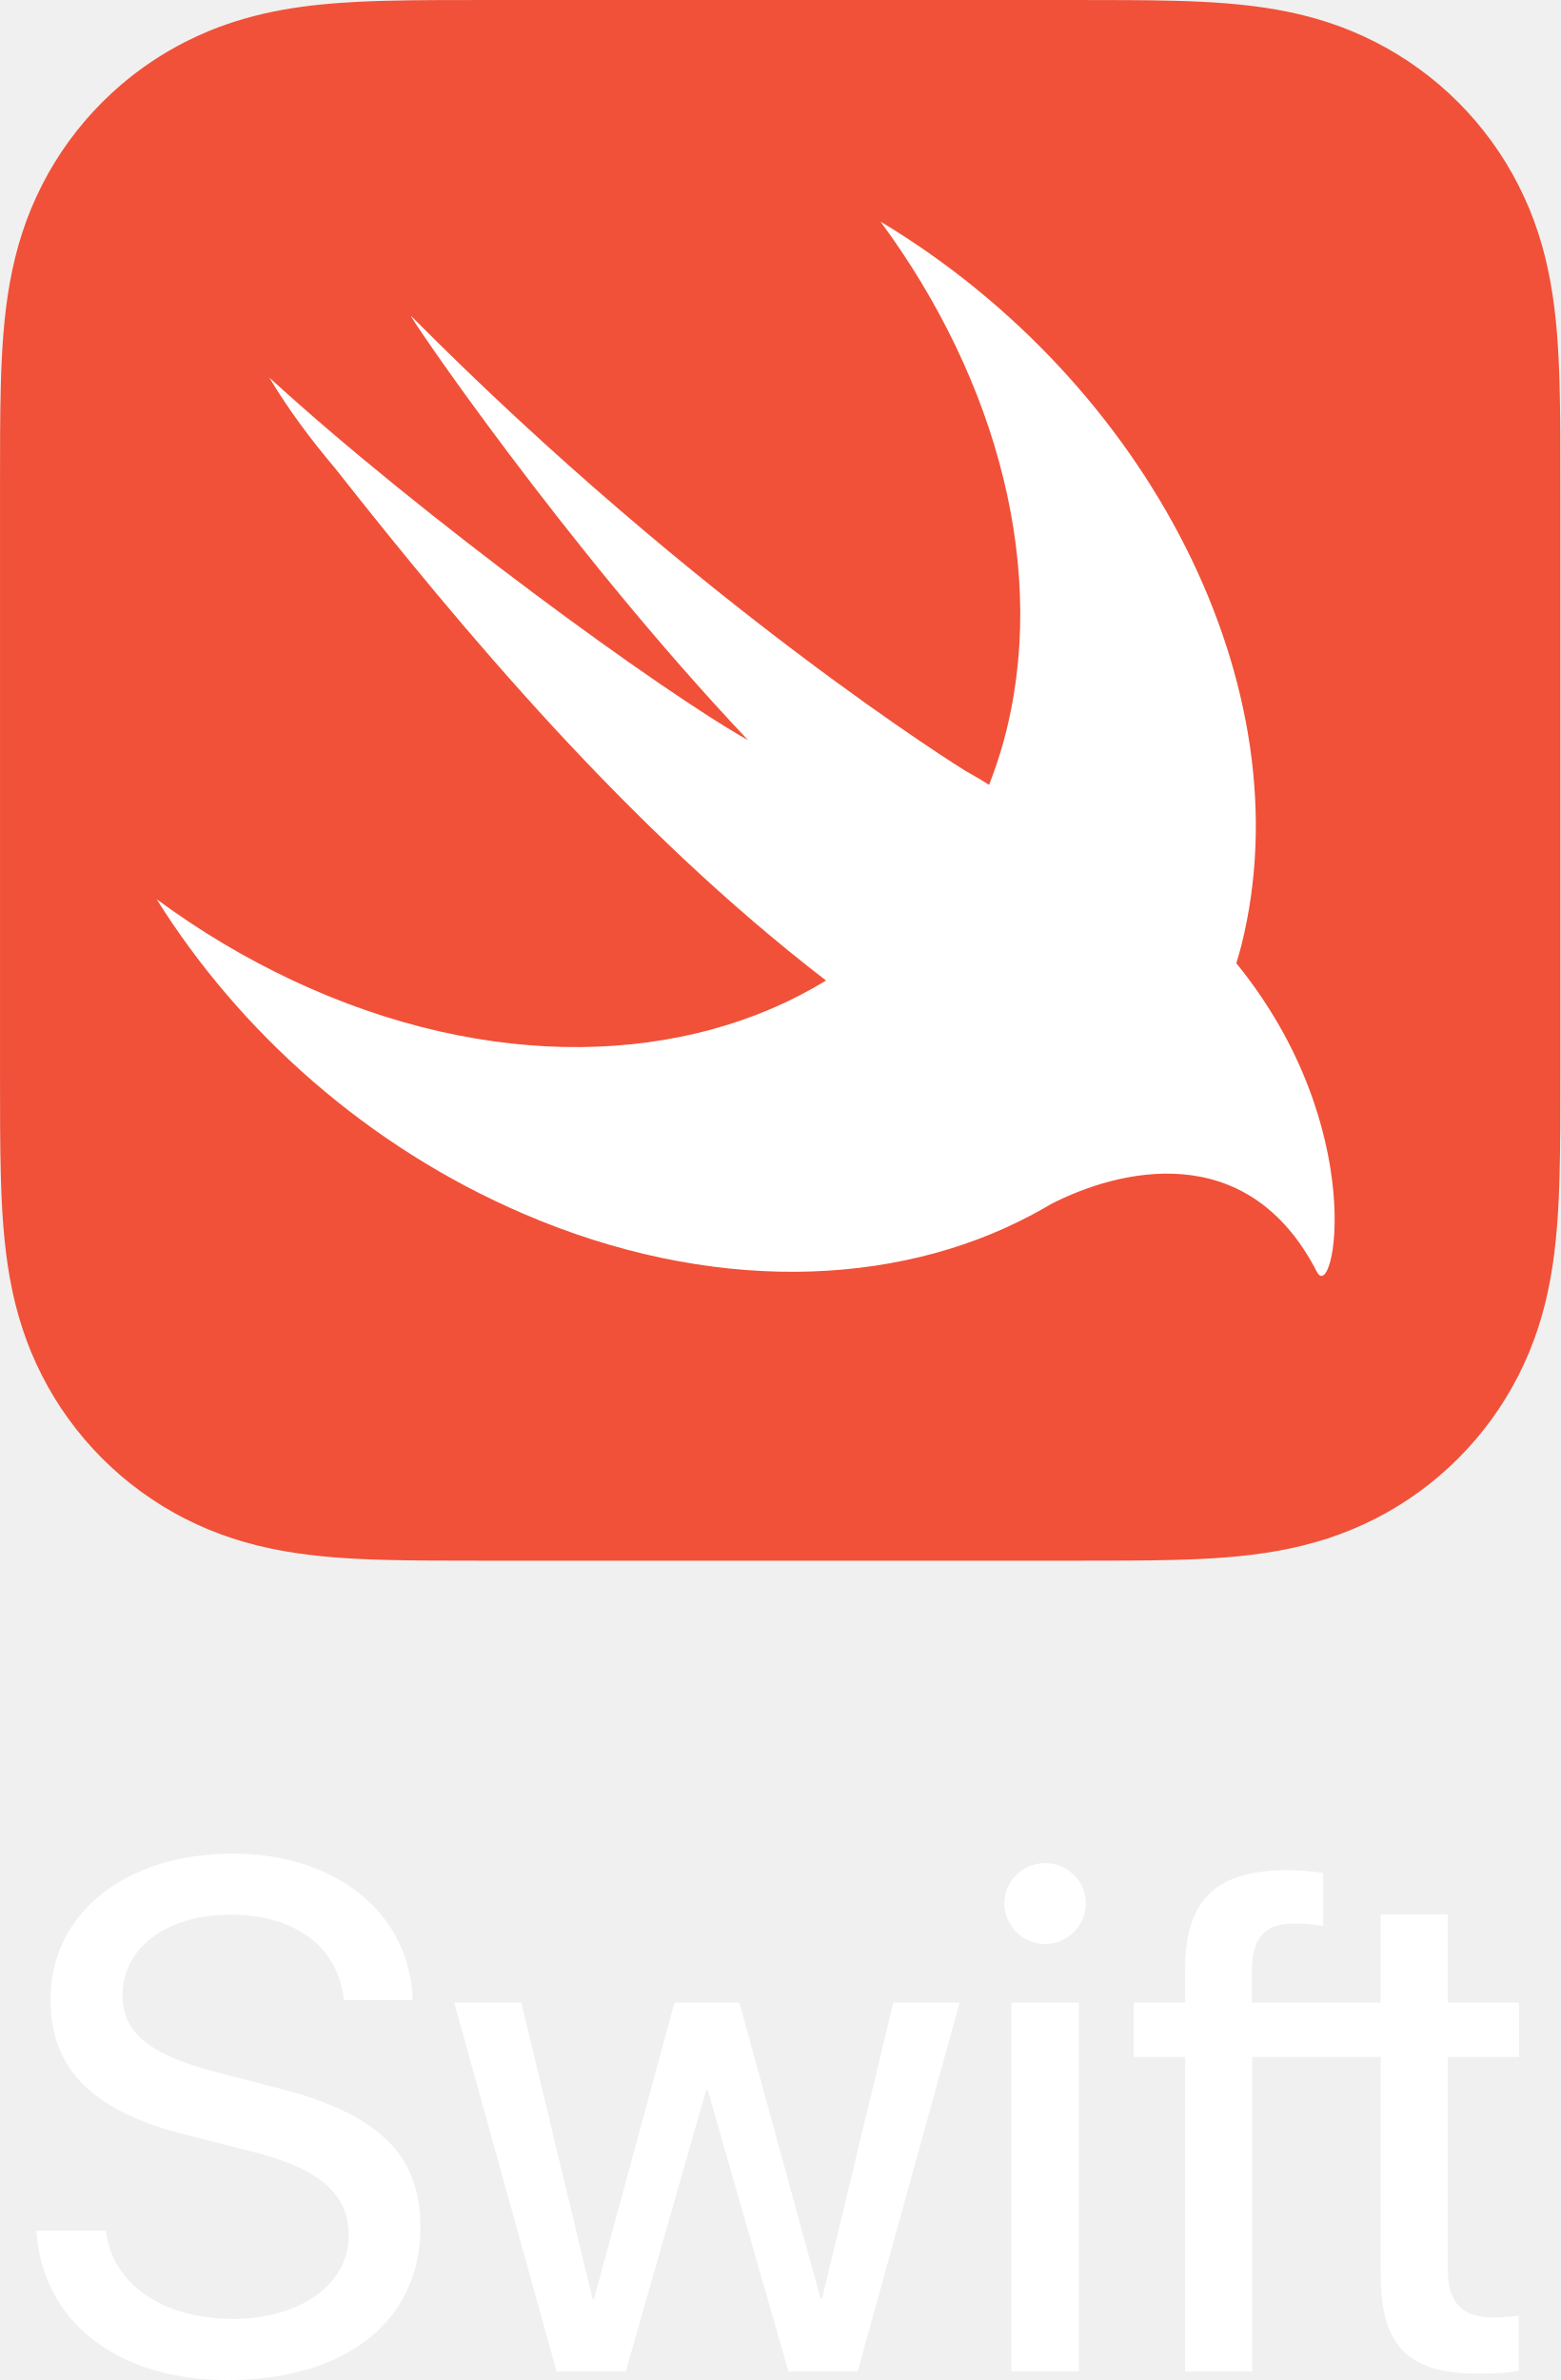
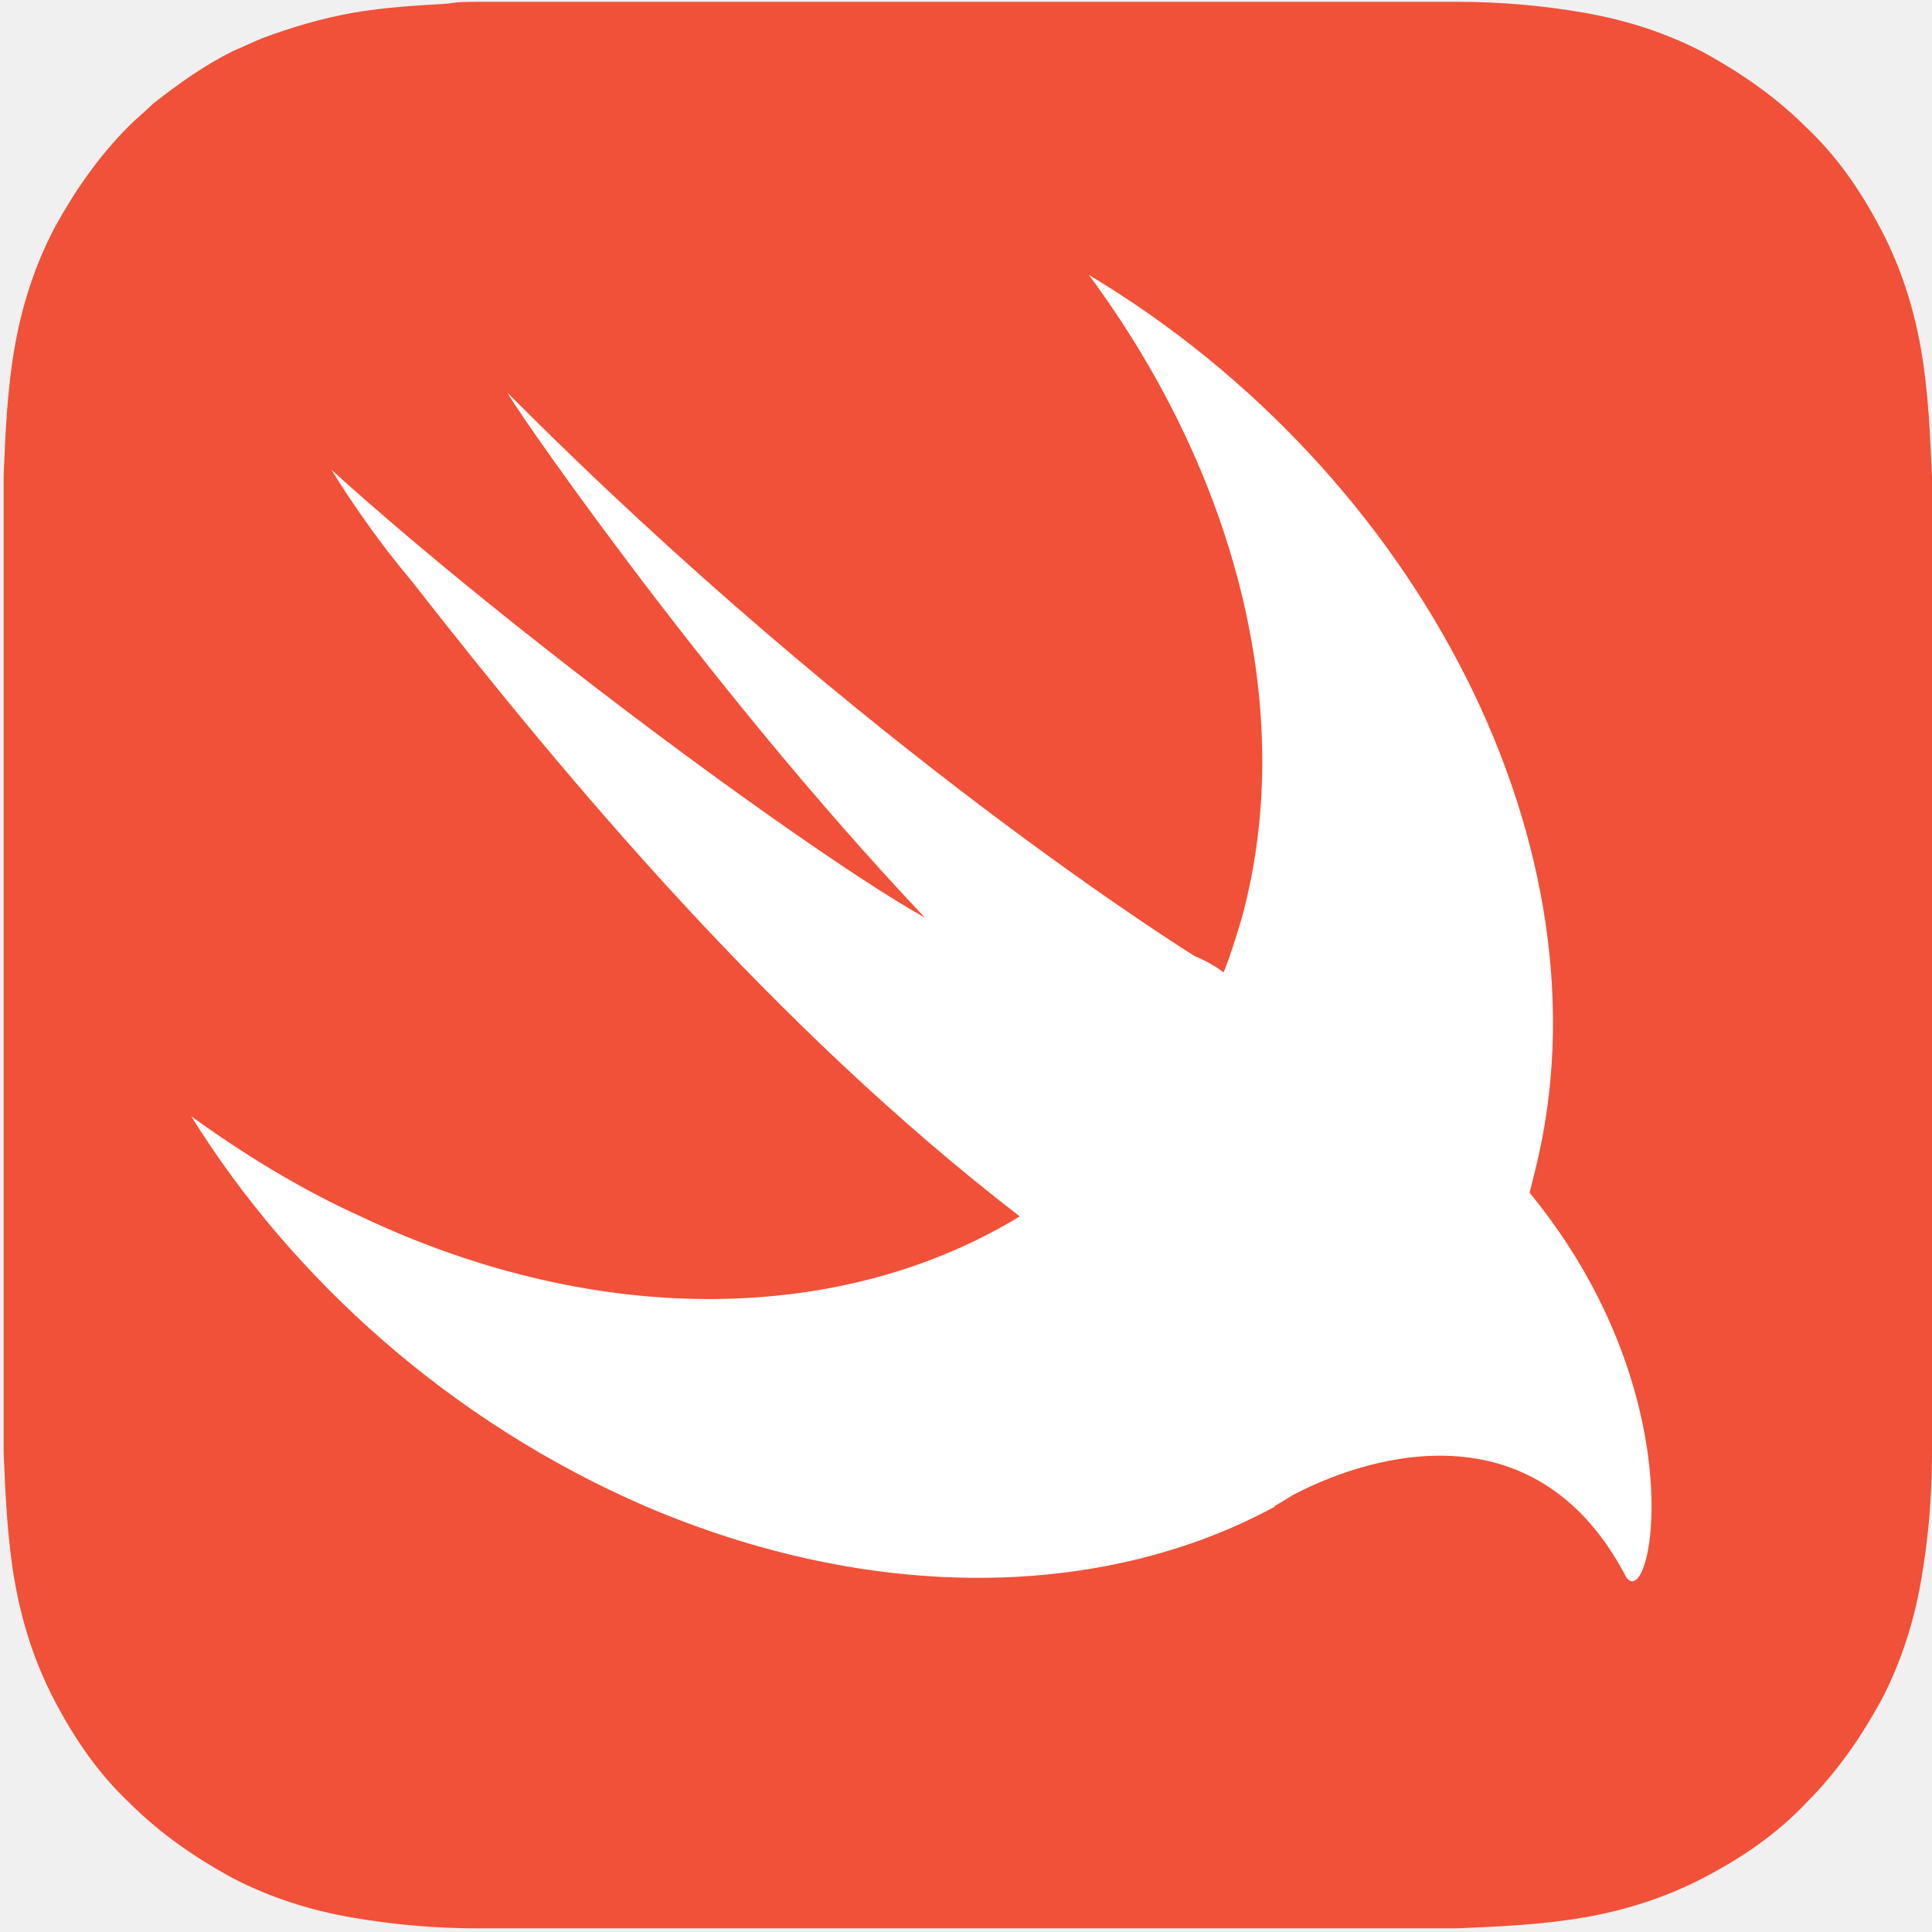
- <svg xmlns="http://www.w3.org/2000/svg" version="1.1" id="artwork" x="0px" y="0px" width="105.576px" height="161.002px" viewBox="0 0 105.576 161.002" enable-background="new 0 0 105.576 161.002" xml:space="preserve">
+ <svg xmlns="http://www.w3.org/2000/svg" version="1.1" id="Layer_1" x="0px" y="0px" width="106.1px" height="106.1px" viewBox="-252 343.9 106.1 106.1" enable-background="new -252 343.9 106.1 106.1" xml:space="preserve">
  <g>
-     <g>
-       <g>
-         <path fill="#F05138" d="M105.569,29.243c-0.006-1.062-0.018-2.123-0.047-3.186     c-0.062-2.312-0.199-4.646-0.61-6.933c-0.417-2.323-1.099-4.484-2.173-6.594     c-1.055-2.073-2.433-3.969-4.078-5.614c-1.644-1.645-3.541-3.023-5.614-4.078     c-2.109-1.073-4.269-1.755-6.59-2.172c-2.289-0.412-4.622-0.548-6.936-0.611     c-1.062-0.029-2.124-0.041-3.186-0.047C75.073,0,73.811,0,72.551,0H44.603h-11.578c-1.262,0-2.522,0-3.782,0.007     c-1.062,0.007-2.125,0.019-3.186,0.047c-0.578,0.016-1.158,0.036-1.738,0.064     c-1.74,0.084-3.482,0.238-5.198,0.547C17.38,0.978,15.729,1.44,14.123,2.103     c-0.535,0.221-1.066,0.465-1.593,0.734c-1.555,0.791-3.011,1.765-4.335,2.896     c-0.441,0.377-0.868,0.771-1.279,1.183c-1.645,1.645-3.024,3.541-4.078,5.614     c-1.074,2.11-1.755,4.271-2.173,6.594c-0.411,2.288-0.547,4.621-0.609,6.933     c-0.029,1.063-0.042,2.124-0.048,3.186c-0.008,1.261-0.007,2.522-0.007,3.783v17.211v22.314     c0,1.262-0.001,2.522,0.007,3.784c0.007,1.062,0.019,2.123,0.048,3.184c0.062,2.314,0.199,4.648,0.609,6.934     c0.417,2.323,1.098,4.485,2.173,6.595c1.055,2.073,2.433,3.969,4.078,5.613     c1.644,1.645,3.541,3.024,5.614,4.08c2.109,1.073,4.269,1.754,6.591,2.171     c2.287,0.412,4.623,0.549,6.936,0.611c1.061,0.028,2.124,0.041,3.186,0.047     c1.26,0.009,2.521,0.008,3.782,0.008h39.525c1.26,0,2.522,0.001,3.783-0.008     c1.062-0.006,2.124-0.019,3.186-0.047c2.314-0.062,4.647-0.199,6.936-0.611c2.321-0.417,4.482-1.098,6.59-2.171     c2.074-1.056,3.97-2.434,5.614-4.08c1.645-1.644,3.023-3.54,4.078-5.613c1.074-2.11,1.756-4.272,2.173-6.595     c0.411-2.287,0.548-4.62,0.61-6.934c0.029-1.061,0.041-2.122,0.047-3.184c0.008-1.262,0.007-2.522,0.007-3.784     v-39.525C105.576,31.765,105.577,30.503,105.569,29.243z" />
-         <path fill="#FFFFFF" d="M83.657,65.17c-0.003-0.003-0.005-0.005-0.007-0.009c0.117-0.397,0.237-0.792,0.34-1.2     c4.382-17.458-6.313-38.099-24.41-48.966c7.931,10.751,11.437,23.773,8.322,35.161     c-0.278,1.016-0.612,1.991-0.981,2.938c-0.401-0.263-0.905-0.562-1.583-0.936c0,0-18.002-11.115-37.514-30.775     c-0.512-0.516,10.404,15.602,22.793,28.691c-5.837-3.276-22.103-15.111-32.401-24.536     c1.265,2.11,2.77,4.141,4.424,6.098c8.6,10.906,19.814,24.362,33.25,34.694     c-9.44,5.777-22.779,6.226-36.06,0.006c-3.285-1.54-6.373-3.397-9.232-5.507     c5.622,8.992,14.28,16.751,24.818,21.28c12.567,5.401,25.064,5.034,34.372,0.088l-0.007,0.011     c0.032-0.02,0.067-0.041,0.1-0.061c0.418-0.224,0.831-0.454,1.236-0.697     c4.495-2.308,13.27-4.586,17.984,4.587C90.261,88.296,92.729,76.332,83.657,65.17z" />
-       </g>
-     </g>
-     <g id="XMLID_15_">
-       <g>
-         <path fill="#FFFFFF" d="M7.166,150.9c0.406,3.606,3.845,5.97,8.622,5.97c4.538,0,7.81-2.364,7.81-5.636     c0-2.818-1.982-4.539-6.544-5.684l-4.418-1.122c-6.353-1.577-9.219-4.443-9.219-9.171     c0-5.827,5.087-9.864,12.324-9.864c7.021,0,12.013,4.06,12.18,9.912h-4.657     c-0.359-3.583-3.272-5.78-7.643-5.78c-4.323,0-7.332,2.221-7.332,5.469c0,2.531,1.863,4.037,6.449,5.207     l3.678,0.955c7.117,1.744,10.031,4.514,10.031,9.506c0,6.353-5.04,10.341-13.064,10.341     c-7.451,0-12.538-3.965-12.92-10.103H7.166z" />
-         <path fill="#FFFFFF" d="M58.029,160.429h-4.681l-5.469-19.058h-0.095l-5.445,19.058h-4.681l-6.926-24.958h4.538     l4.824,20.038h0.096l5.445-20.038h4.394l5.493,20.038h0.096l4.824-20.038h4.49L58.029,160.429z" />
-         <path fill="#FFFFFF" d="M67.954,128.76c0-1.504,1.242-2.722,2.747-2.722c1.528,0,2.77,1.218,2.77,2.722     c0,1.505-1.242,2.747-2.77,2.747C69.196,131.506,67.954,130.265,67.954,128.76z M68.432,135.471h4.562v24.958     h-4.562V135.471z" />
-         <path fill="#FFFFFF" d="M102.783,139.149v-3.679h-4.824v-5.97h-4.538v5.97h-8.72v-2.197     c0.023-2.221,0.884-3.153,2.938-3.153c0.668,0,1.337,0.072,1.887,0.167v-3.583     c-0.812-0.119-1.552-0.191-2.412-0.191c-4.872,0-6.926,2.031-6.926,6.688v2.268h-3.487v3.679h3.487v21.28     h4.537V139.149h8.696v14.736c0,4.824,1.839,6.686,6.616,6.686c1.027,0,2.197-0.071,2.723-0.191v-3.725     c-0.311,0.048-1.218,0.119-1.72,0.119c-2.125,0-3.08-1.003-3.08-3.248V139.149H102.783z" />
-       </g>
-     </g>
+     <path fill="#F05138" d="M-145.9,373.3c0-1.1,0-2.1,0-3.2c-0.1-2.3-0.2-4.7-0.6-7c-0.4-2.3-1.1-4.5-2.2-6.6c-1.1-2.1-2.4-4-4.1-5.6   c-1.7-1.7-3.6-3-5.6-4.1c-2.1-1.1-4.3-1.8-6.6-2.2c-2.3-0.4-4.6-0.6-7-0.6c-1.1,0-2.1,0-3.2,0c-1.3,0-2.5,0-3.8,0h-28.1h-11.6   c-1.3,0-2.5,0-3.8,0c-1.1,0-2.1,0-3.2,0c-0.6,0-1.2,0-1.7,0.1c-1.7,0.1-3.5,0.2-5.2,0.5c-1.7,0.3-3.4,0.8-5,1.4   c-0.5,0.2-1.1,0.5-1.6,0.7c-1.6,0.8-3,1.8-4.4,2.9c-0.4,0.4-0.9,0.8-1.3,1.2c-1.7,1.7-3,3.6-4.1,5.6c-1.1,2.1-1.8,4.3-2.2,6.6   c-0.4,2.3-0.5,4.6-0.6,7c0,1.1,0,2.1,0,3.2c0,1.3,0,2.5,0,3.8v17.3v22.4c0,1.3,0,2.5,0,3.8c0,1.1,0,2.1,0,3.2   c0.1,2.3,0.2,4.7,0.6,7c0.4,2.3,1.1,4.5,2.2,6.6c1.1,2.1,2.4,4,4.1,5.6c1.7,1.7,3.6,3,5.6,4.1c2.1,1.1,4.3,1.8,6.6,2.2   c2.3,0.4,4.6,0.6,7,0.6c1.1,0,2.1,0,3.2,0c1.3,0,2.5,0,3.8,0h39.7c1.3,0,2.5,0,3.8,0c1.1,0,2.1,0,3.2,0c2.3-0.1,4.7-0.2,7-0.6   c2.3-0.4,4.5-1.1,6.6-2.2c2.1-1.1,4-2.4,5.6-4.1c1.7-1.7,3-3.6,4.1-5.6c1.1-2.1,1.8-4.3,2.2-6.6c0.4-2.3,0.6-4.6,0.6-7   c0-1.1,0-2.1,0-3.2c0-1.3,0-2.5,0-3.8v-39.7C-145.9,375.8-145.9,374.6-145.9,373.3z" />
+     <path fill="#FFFFFF" d="M-168,409.4c0.1-0.4,0.2-0.8,0.3-1.2c4.4-17.5-6.3-38.3-24.5-49.2c8,10.8,11.5,23.9,8.4,35.3   c-0.3,1-0.6,2-1,3c-0.4-0.3-0.9-0.6-1.6-0.9c0,0-18.1-11.2-37.7-30.9c-0.5-0.5,10.5,15.7,22.9,28.8c-5.9-3.3-22.2-15.2-32.6-24.6   c1.3,2.1,2.8,4.2,4.4,6.1c8.6,11,19.9,24.5,33.4,34.9c-9.5,5.8-22.9,6.3-36.2,0c-3.3-1.5-6.4-3.4-9.3-5.5   c5.6,9,14.3,16.8,24.9,21.4c12.6,5.4,25.2,5.1,34.5,0.1l0,0c0,0,0.1,0,0.1-0.1c0.4-0.2,0.8-0.5,1.2-0.7c4.5-2.3,13.3-4.6,18.1,4.6   C-161.3,432.6-158.8,420.6-168,409.4C-168,409.4-168,409.4-168,409.4z" />
  </g>
-   <g>
- </g>
-   <g>
- </g>
-   <g>
- </g>
-   <g>
- </g>
-   <g>
- </g>
-   <g>
- </g>
</svg>
